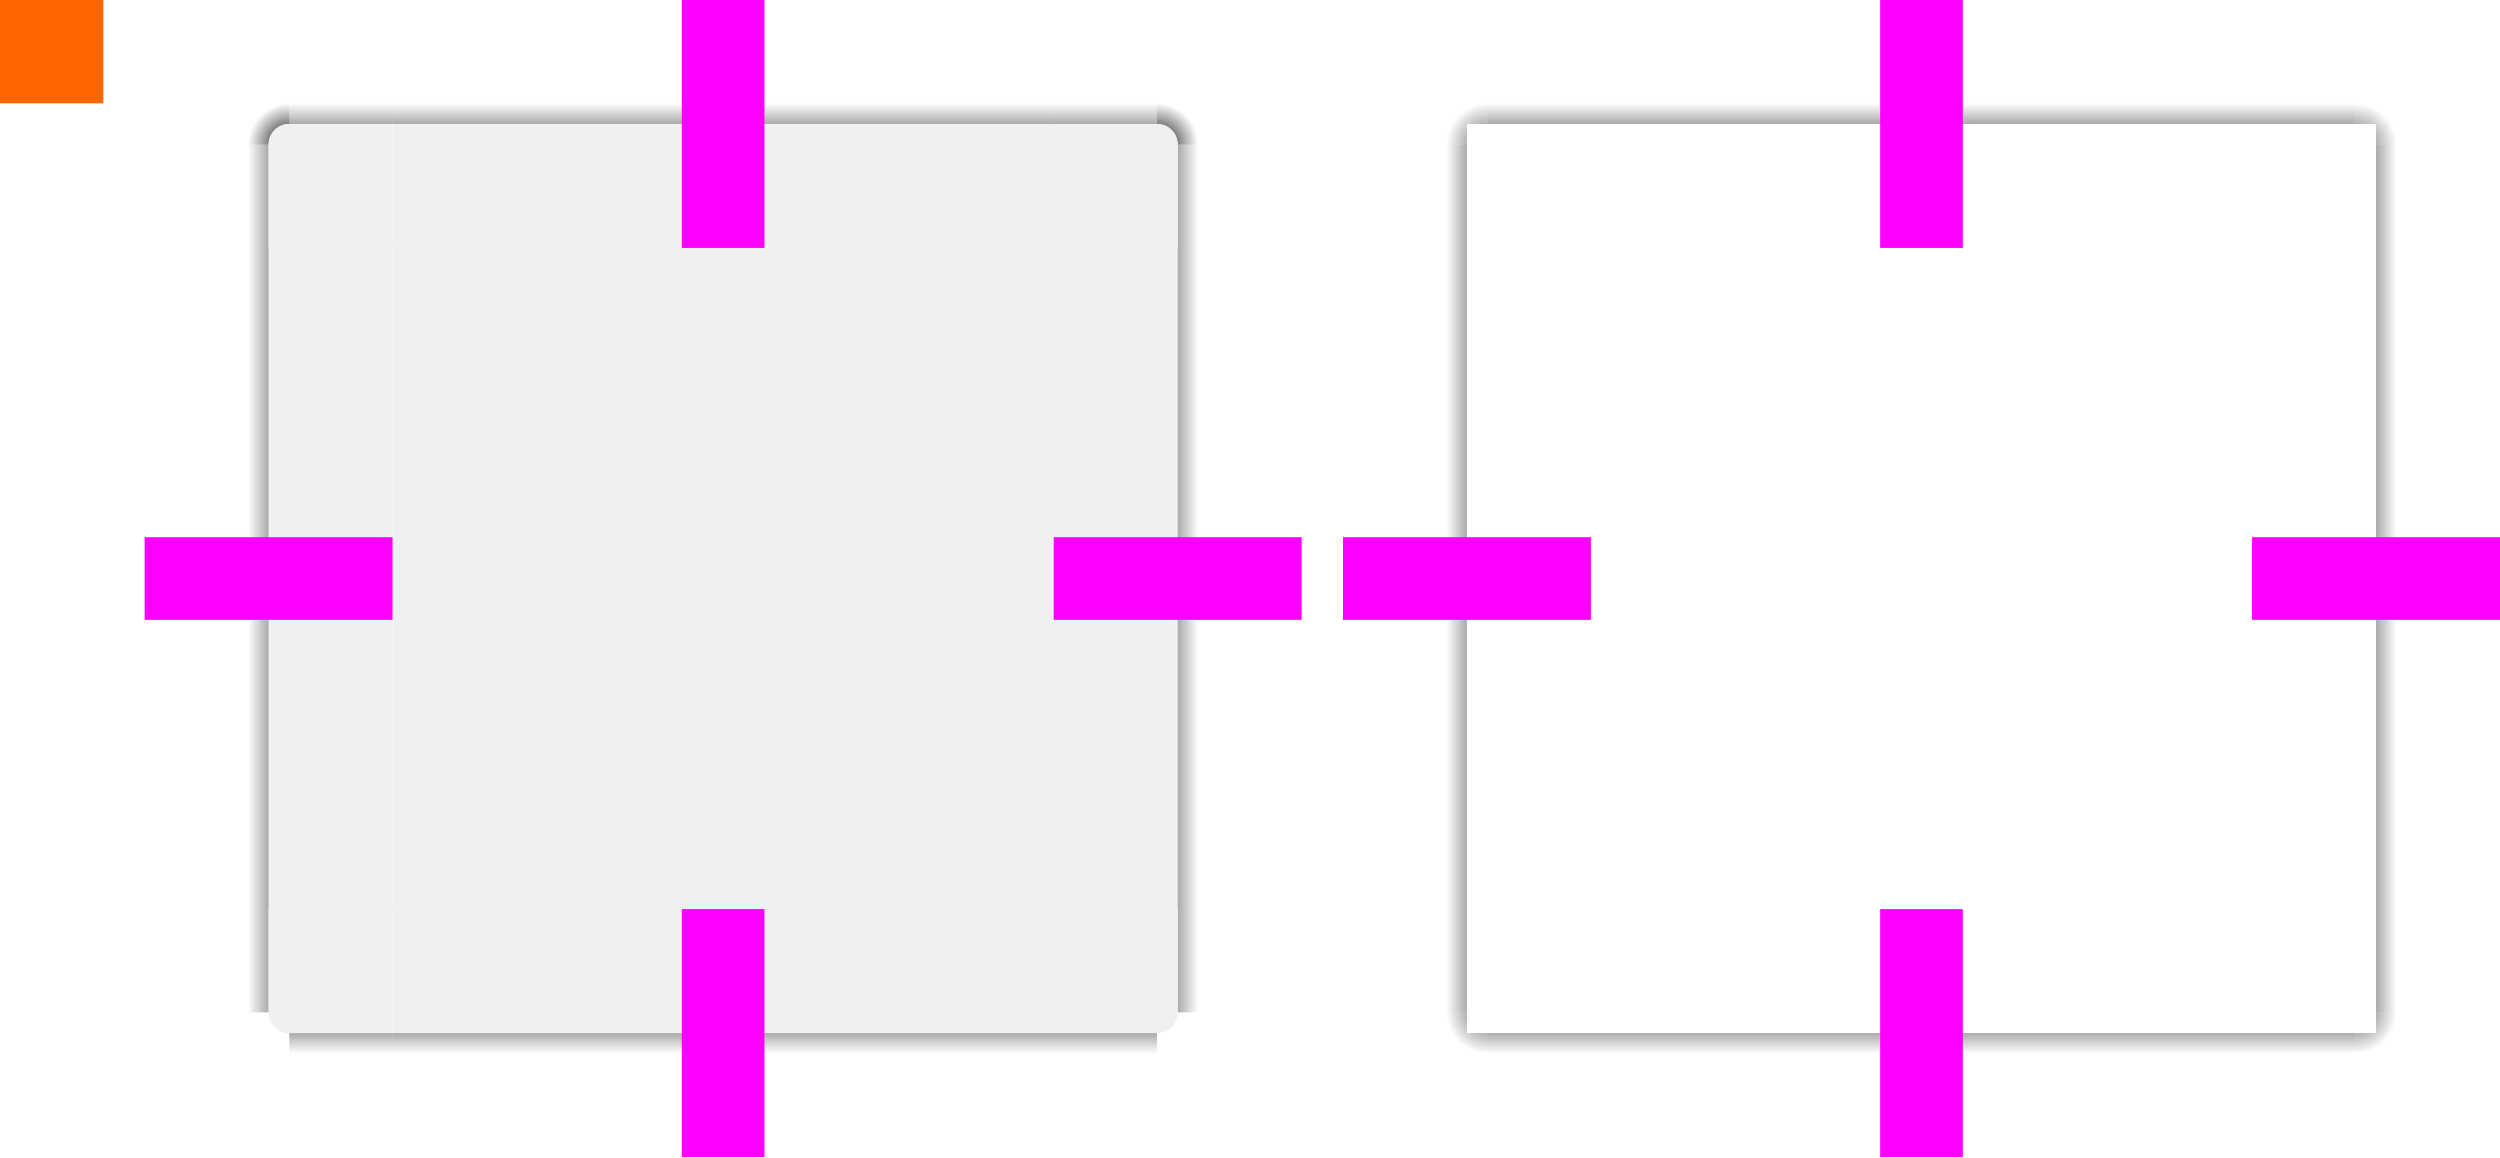
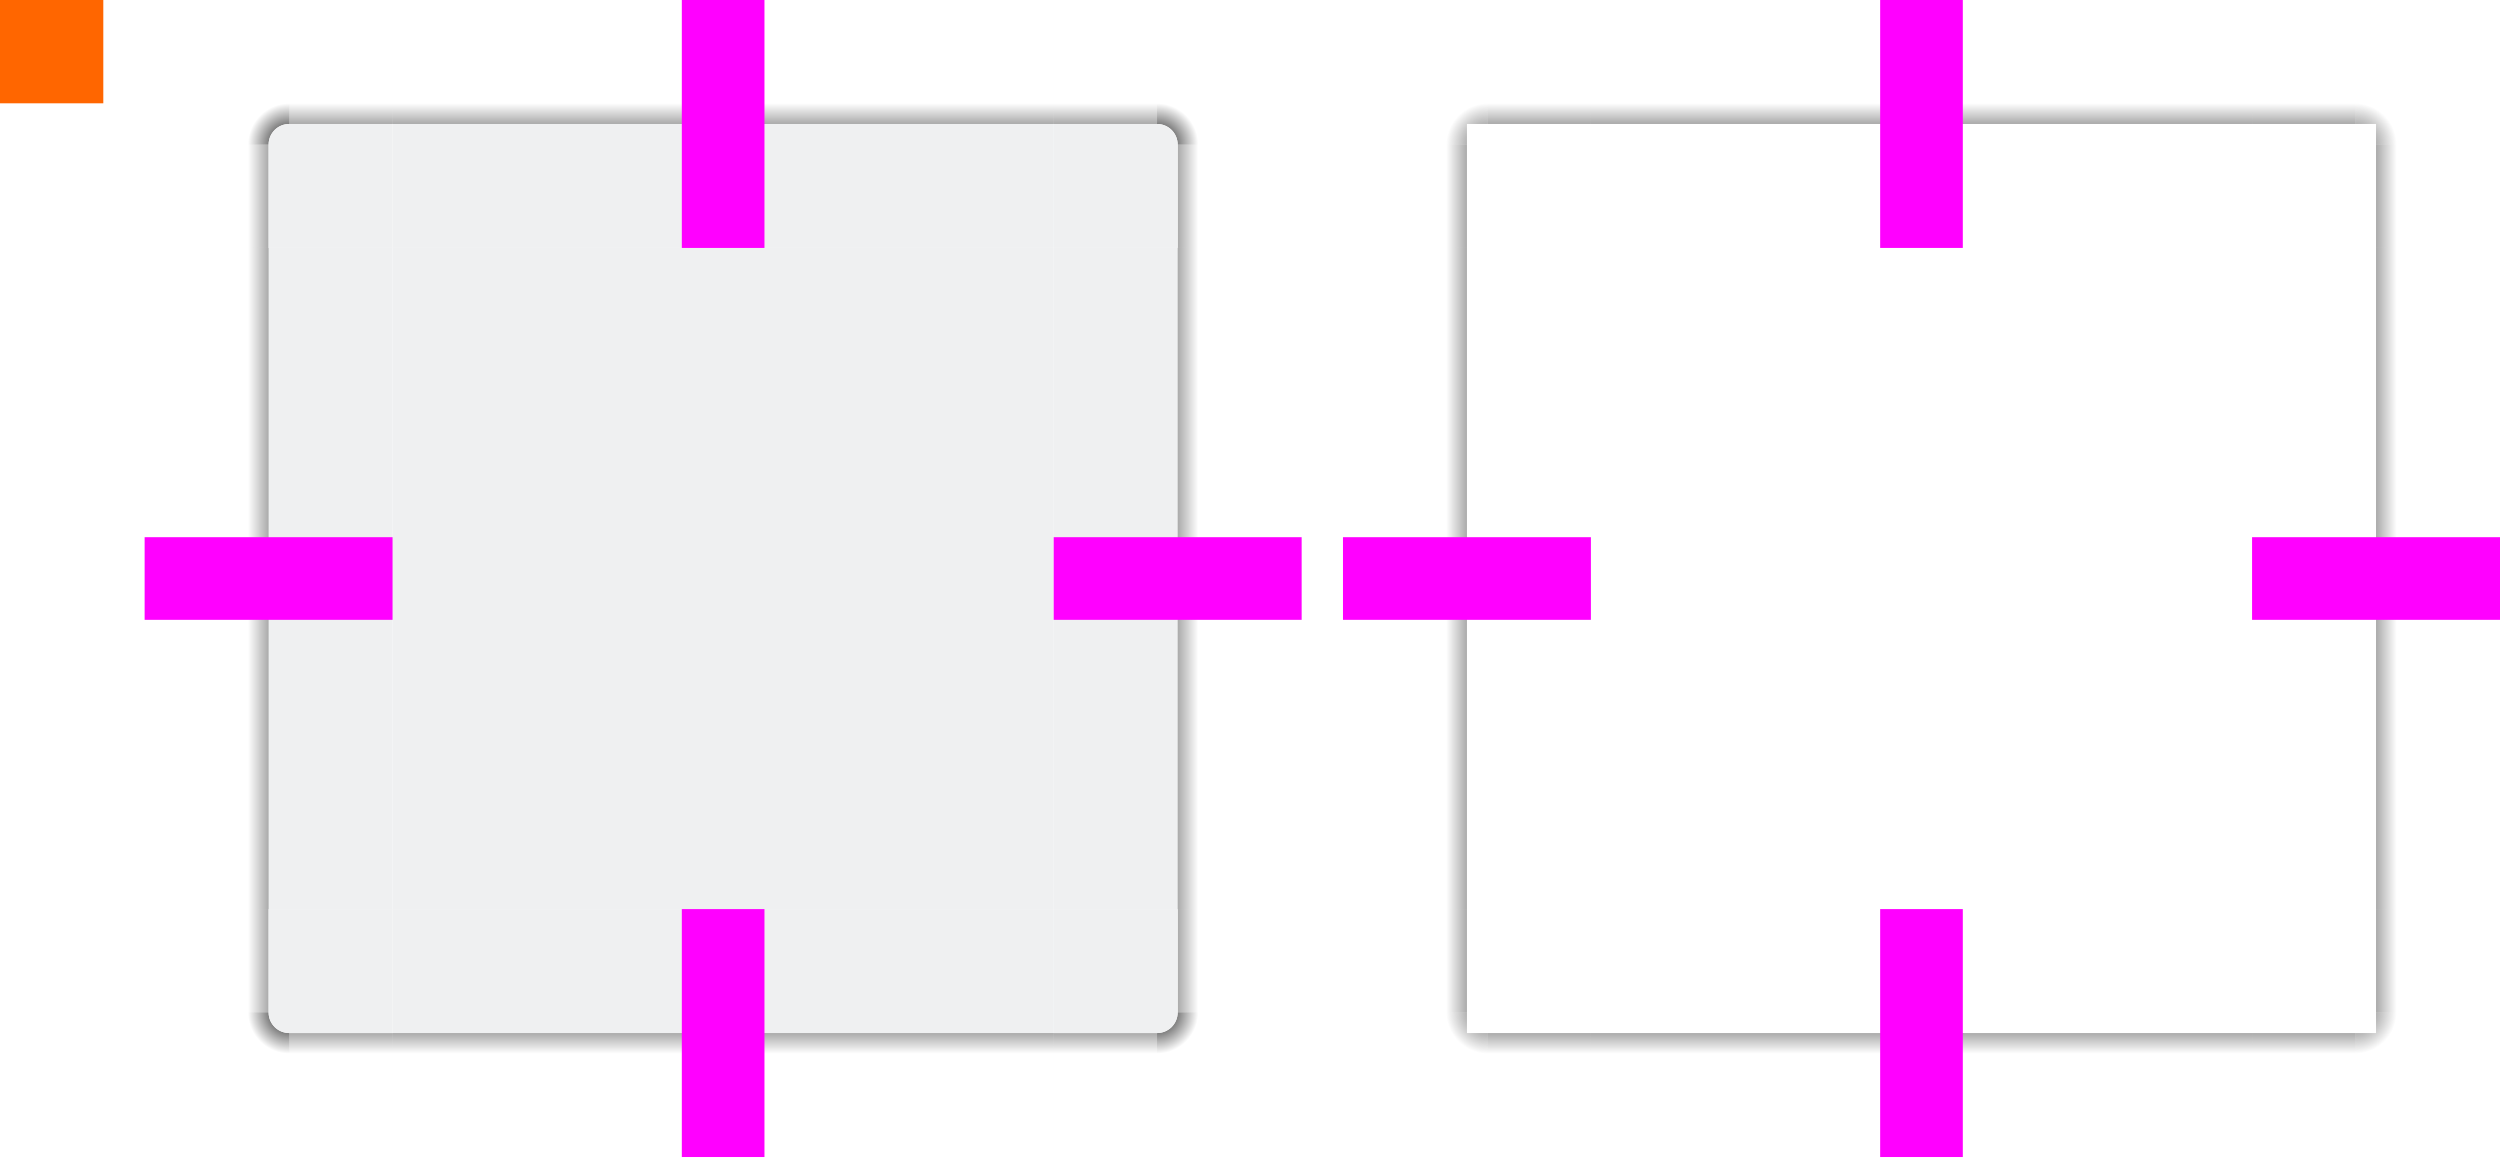
<svg xmlns="http://www.w3.org/2000/svg" xmlns:xlink="http://www.w3.org/1999/xlink" width="121" height="56" viewBox="0 0 121 56" id="svg2" version="1.1">
  <defs id="defs4">
    <style type="text/css" id="current-color-scheme">
      .ColorScheme-Text {
        color:#31363b;
        stop-color:#31363b;
      }
      .ColorScheme-Background {
        color:#eff0f1;
        stop-color:#eff0f1;
      }
      .ColorScheme-Highlight {
        color:#3daee9;
        stop-color:#3daee9;
      }
      .ColorScheme-ViewText {
        color:#31363b;
        stop-color:#31363b;
      }
      .ColorScheme-ViewBackground {
        color:#fcfcfc;
        stop-color:#fcfcfc;
      }
      .ColorScheme-ViewHover {
        color:#93cee9;
        stop-color:#93cee9;
      }
      .ColorScheme-ViewFocus{
        color:#3daee9;
        stop-color:#3daee9;
      }
      .ColorScheme-ButtonText {
        color:#31363b;
        stop-color:#31363b;
      }
      .ColorScheme-ButtonBackground {
        color:#eff0f1;
        stop-color:#eff0f1;
      }
      .ColorScheme-ButtonHover {
        color:#93cee9;
        stop-color:#93cee9;
      }
      .ColorScheme-ButtonFocus{
        color:#3daee9;
        stop-color:#3daee9;
      }
      </style>
-     <radialGradient xlink:href="#linearGradient4289" id="radialGradient4335" cx="55.393" cy="910.262" fx="55.393" fy="910.262" r="6" gradientUnits="userSpaceOnUse" gradientTransform="matrix(0.3333333,2.4112937e-6,-2.4112795e-6,0.3333314,37.53791,-296.4191)" />
-     <radialGradient xlink:href="#linearGradient4289" id="radialGradient4351" cx="55.75" cy="943.612" fx="55.75" fy="943.612" r="6" gradientUnits="userSpaceOnUse" gradientTransform="matrix(1.0353385e-7,0.3333333,-0.3333342,1.0353415e-7,370.5383,934.7787)" />
-     <radialGradient xlink:href="#linearGradient4289" id="radialGradient4535" gradientUnits="userSpaceOnUse" gradientTransform="matrix(-0.3333334,-1.5267249e-6,1.5267197e-6,-0.3333323,17.04617,1269.649)" cx="9.143" cy="948.862" fx="9.143" fy="948.862" r="6" />
-     <radialGradient xlink:href="#linearGradient4289" id="radialGradient4551" gradientUnits="userSpaceOnUse" gradientTransform="matrix(4.3053928e-7,-0.3333333,0.3333339,4.3054001e-7,-290.157,14.89959)" cx="23.7" cy="912.469" fx="23.7" fy="912.469" r="6" />
+     <radialGradient xlink:href="#linearGradient4289" id="radialGradientTopRight" cx="56" cy="7" fx="56" fy="7" r="2" gradientUnits="userSpaceOnUse" />
+     <radialGradient xlink:href="#linearGradient4289" id="radialGradientBottomRight" cx="56" cy="49" fx="56" fy="49" r="2" gradientUnits="userSpaceOnUse" />
+     <radialGradient xlink:href="#linearGradient4289" id="radialGradientBottomLeft" cx="14" cy="49" fx="14" fy="49" r="2" gradientUnits="userSpaceOnUse" />
+     <radialGradient xlink:href="#linearGradient4289" id="radialGradientTopLeft" cx="14" cy="7" fx="14" fy="7" r="2" gradientUnits="userSpaceOnUse" />
    <radialGradient xlink:href="#linearGradient4289" id="radialGradient4924" gradientUnits="userSpaceOnUse" gradientTransform="matrix(4.3053928e-7,-0.3333333,0.3333339,4.3054001e-7,-232.157,14.89959)" cx="23.7" cy="912.469" fx="23.7" fy="912.469" r="6" />
    <radialGradient xlink:href="#linearGradient4289" id="radialGradient4930" gradientUnits="userSpaceOnUse" gradientTransform="matrix(0.3333333,2.4112937e-6,-2.4112795e-6,0.3333314,95.53791,-296.4191)" cx="55.393" cy="910.262" fx="55.393" fy="910.262" r="6" />
    <radialGradient xlink:href="#linearGradient4289" id="radialGradient4938" gradientUnits="userSpaceOnUse" gradientTransform="matrix(-0.3333334,-1.5267249e-6,1.5267197e-6,-0.3333323,75.04617,365.2863)" cx="9.143" cy="948.862" fx="9.143" fy="948.862" r="6" />
    <radialGradient xlink:href="#linearGradient4289" id="radialGradient4944" gradientUnits="userSpaceOnUse" gradientTransform="matrix(1.0353385e-7,0.3333333,-0.3333342,1.0353415e-7,428.5383,30.41656)" cx="55.75" cy="943.612" fx="55.75" fy="943.612" r="6" />
    <linearGradient id="linearGradient4289">
      <stop style="stop-color:#000000;stop-opacity:1;" offset="0" id="stop4291" />
      <stop style="stop-color:#000000;stop-opacity:0;" offset="1" id="stop4292" />
    </linearGradient>
    <linearGradient id="linearGradient4290">
      <stop style="stop-color:#000000;stop-opacity:0;" offset="0" id="stop4293" />
      <stop style="stop-color:#000000;stop-opacity:1;" offset="1" id="stop4294" />
    </linearGradient>
    <linearGradient xlink:href="#linearGradient4289" id="linearGradient4542" x1="15" y1="46" x2="12" y2="46" gradientUnits="userSpaceOnUse" gradientTransform="translate(0,0)" />
    <linearGradient xlink:href="#linearGradient4289" id="linearGradientLeft" gradientUnits="userSpaceOnUse" x1="15" y1="0" x2="12" y2="0" />
    <linearGradient xlink:href="#linearGradient4289" id="linearGradientRight" gradientUnits="userSpaceOnUse" x1="55" y1="0" x2="58" y2="0" />
    <linearGradient xlink:href="#linearGradient4290" id="linearGradientTop" gradientUnits="userSpaceOnUse" x1="0" y1="5" x2="0" y2="8" />
    <linearGradient xlink:href="#linearGradient4289" id="linearGradientBottom" gradientUnits="userSpaceOnUse" x1="0" y1="48" x2="0" y2="51" />
    <linearGradient xlink:href="#linearGradient4289" id="linearGradient4940" gradientUnits="userSpaceOnUse" x1="73" y1="0" x2="70" y2="0" />
    <linearGradient xlink:href="#linearGradient4289" id="linearGradient4946" gradientUnits="userSpaceOnUse" x1="113" y1="0" x2="116" y2="0" />
  </defs>
  <g id="layer1">
    <rect id="hint-tile-center" x="0" y="0" width="5" height="5" style="opacity:1;fill:#ff6600;fill-opacity:1;stroke:none" />
    <g id="top">
      <rect id="rect4152" x="19" y="6" width="32" height="6" class="ColorScheme-Background" style="opacity:{{fillOpacity}};fill:currentColor;fill-opacity:1;stroke:none" />
      <rect id="rect4154" x="19" y="0" width="32" height="6" style="opacity:{{shadowOpacity}};fill:url(#linearGradientTop);fill-opacity:1;stroke:none" />
    </g>
    <g id="topleft">
      <rect id="rect4547" x="7" y="7" width="6" height="5" style="opacity:{{shadowOpacity}};fill:url(#linearGradientLeft);fill-opacity:1;fill-rule:evenodd;stroke:none;stroke-width:1px;stroke-linecap:butt;stroke-linejoin:miter;stroke-opacity:1" />
-       <path style="opacity:{{cornerOpacity}};fill:url(#radialGradient4551);fill-opacity:1;fill-rule:evenodd;stroke:none;stroke-width:1px;stroke-linecap:butt;stroke-linejoin:miter;stroke-opacity:1" d="M 7 0 L 7 7 L 13 7 C 13 6.446 13.446 6 14 6 L 14 0 L 7 0 z " transform="translate(0,0)" id="path4554" />
+       <path style="opacity:{{cornerOpacity}};fill:url(#radialGradientTopLeft);fill-opacity:1;fill-rule:evenodd;stroke:none;stroke-width:1px;stroke-linecap:butt;stroke-linejoin:miter;stroke-opacity:1" d="M 7 0 L 7 7 L 13 7 C 13 6.446 13.446 6 14 6 L 14 0 L 7 0 z " id="path4554" />
      <rect id="rect4195" x="14" y="0" width="5" height="6" style="opacity:{{shadowOpacity}};fill:url(#linearGradientTop);fill-opacity:1;fill-rule:evenodd;stroke:none;stroke-width:1px;stroke-linecap:butt;stroke-linejoin:miter;stroke-opacity:1" />
-       <path style="opacity:{{fillOpacity}};fill:currentColor;fill-opacity:1" d="M 14 6 C 13.446 6 13 6.446 13 7 L 13 11 L 13 12 L 17 12 L 18 12 L 19 12 L 19 11 L 19 7 L 19 6 L 18 6 L 17 6 L 14 6 z " transform="translate(0,0)" id="rect4159" class="ColorScheme-Background" />
+       <path style="opacity:{{fillOpacity}};fill:currentColor;fill-opacity:1" d="M 14 6 C 13.446 6 13 6.446 13 7 L 13 11 L 13 12 L 17 12 L 18 12 L 19 12 L 19 11 L 19 7 L 19 6 L 18 6 L 17 6 L 14 6 z " id="rect4159" class="ColorScheme-Background" />
    </g>
    <g id="topright">
      <rect id="rect4565" x="57" y="7" width="6" height="5" style="opacity:{{shadowOpacity}};fill:url(#linearGradientRight);fill-opacity:1;fill-rule:evenodd;stroke:none;stroke-width:1px;stroke-linecap:butt;stroke-linejoin:miter;stroke-opacity:1" />
-       <path style="opacity:{{cornerOpacity}};fill:url(#radialGradient4335);fill-opacity:1;fill-rule:evenodd;stroke:none;stroke-width:1px;stroke-linecap:butt;stroke-linejoin:miter;stroke-opacity:1" d="M 56 0 L 56 6 C 56.554 6 57 6.446 57 7 L 63 7 L 63 0 L 56 0 z " transform="translate(0,0)" id="path4563" />
+       <path style="opacity:{{cornerOpacity}};fill:url(#radialGradientTopRight);fill-opacity:1;fill-rule:evenodd;stroke:none;stroke-width:1px;stroke-linecap:butt;stroke-linejoin:miter;stroke-opacity:1" d="M 56 0 L 56 6 C 56.554 6 57 6.446 57 7 L 63 7 L 63 0 L 56 0 z " id="path4563" />
      <rect id="rect4199" x="51" y="0" width="5" height="6" style="opacity:{{shadowOpacity}};fill:url(#linearGradientTop);fill-opacity:1;fill-rule:evenodd;stroke:none;stroke-width:1px;stroke-linecap:butt;stroke-linejoin:miter;stroke-opacity:1" />
-       <path style="opacity:{{fillOpacity}};fill:currentColor;fill-opacity:1" d="M 51 6 L 51 7 L 51 11 L 51 12 L 52 12 L 53 12 L 56 12 L 57 12 L 57 11 L 57 7 C 57 6.446 56.554 6 56 6 L 53 6 L 52 6 L 51 6 z " transform="translate(0,0)" id="rect4177" class="ColorScheme-Background" />
+       <path style="opacity:{{fillOpacity}};fill:currentColor;fill-opacity:1" d="M 51 6 L 51 7 L 51 11 L 51 12 L 52 12 L 53 12 L 56 12 L 57 12 L 57 11 L 57 7 C 57 6.446 56.554 6 56 6 L 53 6 L 52 6 L 51 6 z " id="rect4177" class="ColorScheme-Background" />
    </g>
    <g id="bottom">
      <rect id="rect4148" x="19" y="44" width="32" height="6" class="ColorScheme-Background" style="opacity:{{fillOpacity}};fill:currentColor;fill-opacity:1;stroke:none" />
      <rect id="rect4150" x="19" y="50" width="32" height="6" style="opacity:{{shadowOpacity}};fill:url(#linearGradientBottom);fill-opacity:1;stroke:none" />
    </g>
    <g id="bottomleft">
      <path id="path4538" d="m 14,50 0,6 1,0 4,0 0,-6 -2,0 -2,0 -1,0 z" style="opacity:{{shadowOpacity}};fill:url(#linearGradientBottom);fill-opacity:1;fill-rule:evenodd;stroke:none;stroke-width:1px;stroke-linecap:butt;stroke-linejoin:miter;stroke-opacity:1" />
-       <path id="path4531" d="m 7,49 0,7 7,0 0,-6 c -0.554,0 -1,-0.446 -1,-1 l -6,0 z" style="opacity:{{cornerOpacity}};fill:url(#radialGradient4535);fill-opacity:1;fill-rule:evenodd;stroke:none;stroke-width:1px;stroke-linecap:butt;stroke-linejoin:miter;stroke-opacity:1" />
+       <path id="path4531" d="m 7,49 0,7 7,0 0,-6 c -0.554,0 -1,-0.446 -1,-1 l -6,0 z" style="opacity:{{cornerOpacity}};fill:url(#radialGradientBottomLeft);fill-opacity:1;fill-rule:evenodd;stroke:none;stroke-width:1px;stroke-linecap:butt;stroke-linejoin:miter;stroke-opacity:1" />
      <path id="path4203" d="m 7,44 0,4 0,1 6,0 0,-1 0,-4 -6,0 z" style="opacity:{{shadowOpacity}};fill:url(#linearGradient4542);fill-opacity:1;fill-rule:evenodd;stroke:none;stroke-width:1px;stroke-linecap:butt;stroke-linejoin:miter;stroke-opacity:1" />
      <path id="path5048" d="m 19,50 0,-1 0,-4 0,-1 -1,0 -1,0 -3,0 -1,0 0,1 0,4 c 0,0.554 0.446,1 1,1 l 3,0 1,0 1,0 z" class="ColorScheme-Background" style="opacity:{{fillOpacity}};fill:currentColor;fill-opacity:1" />
    </g>
    <g id="bottomright">
      <path id="path4572" d="m 51,50 0,6 4,0 1,0 0,-6 -1,0 -2,0 -2,0 z" style="opacity:{{shadowOpacity}};fill:url(#linearGradientBottom);fill-opacity:1;fill-rule:evenodd;stroke:none;stroke-width:1px;stroke-linecap:butt;stroke-linejoin:miter;stroke-opacity:1" />
-       <path id="path4570" d="m 57,49 c 0,0.554 -0.446,1 -1,1 l 0,6 7,0 0,-7 -6,0 z" style="opacity:{{cornerOpacity}};fill:url(#radialGradient4351);fill-opacity:1;fill-rule:evenodd;stroke:none;stroke-width:1px;stroke-linecap:butt;stroke-linejoin:miter;stroke-opacity:1" />
+       <path id="path4570" d="m 57,49 c 0,0.554 -0.446,1 -1,1 l 0,6 7,0 0,-7 -6,0 z" style="opacity:{{cornerOpacity}};fill:url(#radialGradientBottomRight);fill-opacity:1;fill-rule:evenodd;stroke:none;stroke-width:1px;stroke-linecap:butt;stroke-linejoin:miter;stroke-opacity:1" />
      <path id="path4201" d="m 57,44 0,4 0,1 6,0 0,-1 0,-4 -6,0 z" style="opacity:{{shadowOpacity}};fill:url(#linearGradientRight);fill-opacity:1;fill-rule:evenodd;stroke:none;stroke-width:1px;stroke-linecap:butt;stroke-linejoin:miter;stroke-opacity:1" />
      <path id="rect4178" d="m 51,50 0,-1 0,-4 0,-1 1,0 1,0 3,0 1,0 0,1 0,4 c 0,0.554 -0.446,1 -1,1 l -3,0 -1,0 -1,0 z" class="ColorScheme-Background" style="opacity:{{fillOpacity}};fill:currentColor;fill-opacity:1" />
    </g>
    <g id="left">
      <rect id="rect4144" x="13" y="12" width="6" height="32" class="ColorScheme-Background" style="opacity:{{fillOpacity}};fill:currentColor;fill-opacity:1;stroke:none" />
      <rect id="rect4146" x="7" y="12" width="6" height="32" style="opacity:{{shadowOpacity}};fill:url(#linearGradientLeft);fill-opacity:1;stroke:none" />
    </g>
    <g id="right">
      <rect id="rect4140" x="51" y="12" width="6" height="32" class="ColorScheme-Background" style="opacity:{{fillOpacity}};fill:currentColor;fill-opacity:1;stroke:none" />
      <rect id="rect4142" x="57" y="12" width="6" height="32" style="opacity:{{shadowOpacity}};fill:url(#linearGradientRight);fill-opacity:1;stroke:none" />
    </g>
    <g id="center">
      <rect id="rect4138" x="19" y="12" width="32" height="32" class="ColorScheme-Background" style="opacity:{{fillOpacity}};fill:currentColor;fill-opacity:1;stroke:none" />
    </g>
    <rect id="hint-top-margin" x="33" y="0" width="4" height="12" style="fill:#ff00ff;fill-opacity:1;stroke:none" />
    <rect id="hint-bottom-margin" x="33" y="44" width="4" height="12" style="fill:#ff00ff;fill-opacity:1;stroke:none" />
    <rect id="hint-right-margin" x="51" y="26" width="12" height="4" style="fill:#ff00ff;fill-opacity:1;stroke:none" />
    <rect id="hint-left-margin" x="7" y="26" width="12" height="4" style="fill:#ff00ff;fill-opacity:1;stroke:none" />
    <g id="shadow-top">
      <rect id="rect4858" x="77" y="0" width="32" height="6" style="opacity:1;fill:url(#linearGradientTop);fill-opacity:1;stroke:none" />
      <rect id="rect4856" x="77" y="6" width="32" height="6" style="opacity:1;fill:none;fill-opacity:1;stroke:none" />
    </g>
    <g id="shadow-topleft">
      <rect id="rect4864" x="72" y="0" width="5" height="6" style="opacity:1;fill:url(#linearGradientTop);fill-opacity:1;stroke:none" />
      <path id="path4866" d="m 65,0 0,7 6,0 0,-1 1,0 0,-6 -7,0 z" style="opacity:0.6;fill:url(#radialGradient4924);fill-opacity:1;fill-rule:evenodd;stroke:none;stroke-width:1px;stroke-linecap:butt;stroke-linejoin:miter;stroke-opacity:1" />
      <rect id="rect4868" x="65" y="7" width="6" height="5" style="opacity:1;fill:url(#linearGradient4940);fill-opacity:1;stroke:none" />
      <rect id="rect4870" x="71" y="6" width="6" height="6" style="fill:none;fill-opacity:1" />
    </g>
    <g id="shadow-topright">
      <rect id="rect4864" x="109" y="0" width="5" height="6" style="opacity:1;fill:url(#linearGradientTop);fill-opacity:1;stroke:none" />
      <path id="path4866" d="m 114,0 0,6 1,0 0,1 6,0 0,-7 -7,0 z" style="opacity:0.6;fill:url(#radialGradient4930);fill-opacity:1;fill-rule:evenodd;stroke:none;stroke-width:1px;stroke-linecap:butt;stroke-linejoin:miter;stroke-opacity:1" />
      <rect id="rect4868" x="115" y="7" width="6" height="5" style="opacity:1;fill:url(#linearGradient4946);fill-opacity:1;stroke:none" />
      <rect id="rect4870" x="109" y="6" width="6" height="6" style="fill:none;fill-opacity:1" />
    </g>
    <g id="shadow-bottom">
      <rect id="rect4856" x="77" y="44" width="32" height="6" style="opacity:1;fill:none;fill-opacity:1;stroke:none" />
      <rect id="rect4858" x="77" y="50" width="32" height="6" style="opacity:1;fill:url(#linearGradientBottom);fill-opacity:1;stroke:none" />
    </g>
    <g id="shadow-bottomleft">
      <rect id="rect4864" x="72" y="50" width="5" height="6" style="opacity:1;fill:url(#linearGradientBottom);fill-opacity:1;stroke:none" />
      <path id="path4866" d="m 65,49 0,7 7,0 0,-6 -1,0 0,-1 -6,0 z" style="opacity:0.6;fill:url(#radialGradient4938);fill-opacity:1;fill-rule:evenodd;stroke:none;stroke-width:1px;stroke-linecap:butt;stroke-linejoin:miter;stroke-opacity:1" />
      <rect id="rect4868" x="65" y="44" width="6" height="5" style="opacity:1;fill:url(#linearGradient4940);fill-opacity:1;stroke:none" />
      <rect id="rect4870" x="71" y="44" width="6" height="6" style="fill:none;fill-opacity:1" />
    </g>
    <g id="shadow-bottomright">
      <rect id="rect4878" x="109" y="50" width="5" height="6" style="opacity:1;fill:url(#linearGradientBottom);fill-opacity:1;stroke:none" />
      <path id="path4880" d="m 115,49 0,1 -1,0 0,6 7,0 0,-7 -6,0 z" style="opacity:0.6;fill:url(#radialGradient4944);fill-opacity:1;fill-rule:evenodd;stroke:none;stroke-width:1px;stroke-linecap:butt;stroke-linejoin:miter;stroke-opacity:1" />
      <rect id="rect4882" x="115" y="44" width="6" height="5" style="opacity:1;fill:url(#linearGradient4946);fill-opacity:1;stroke:none" />
      <rect id="rect4884" x="109" y="44" width="6" height="6" style="fill:none;fill-opacity:1" />
    </g>
    <g id="shadow-left">
      <rect id="rect4892" x="71" y="12" width="6" height="32" style="opacity:1;fill:none;fill-opacity:1;stroke:none" />
      <rect id="rect4894" x="65" y="12" width="6" height="32" style="opacity:1;fill:url(#linearGradient4940);fill-opacity:1;stroke:none" />
    </g>
    <g id="shadow-right">
      <rect id="rect4900" x="109" y="12" width="6" height="32" style="opacity:1;fill:none;fill-opacity:1;stroke:none" />
      <rect id="rect4902" x="115" y="12" width="6" height="32" style="opacity:1;fill:url(#linearGradient4946);fill-opacity:1;stroke:none" />
    </g>
    <g id="shadow-center">
      <rect id="rect4908" x="77" y="12" width="32" height="32" style="opacity:1;fill:none;fill-opacity:1;stroke:none" />
    </g>
    <rect id="shadow-hint-top-margin" x="91" y="0" width="4" height="12" style="fill:#ff00ff;fill-opacity:1;stroke:none" />
    <rect id="shadow-hint-bottom-margin" x="91" y="44" width="4" height="12" style="fill:#ff00ff;fill-opacity:1;stroke:none" />
    <rect id="shadow-hint-right-margin" x="109" y="26" width="12" height="4" style="fill:#ff00ff;fill-opacity:1;stroke:none" />
    <rect id="shadow-hint-left-margin" x="65" y="26" width="12" height="4" style="fill:#ff00ff;fill-opacity:1;stroke:none" />
  </g>
</svg>
